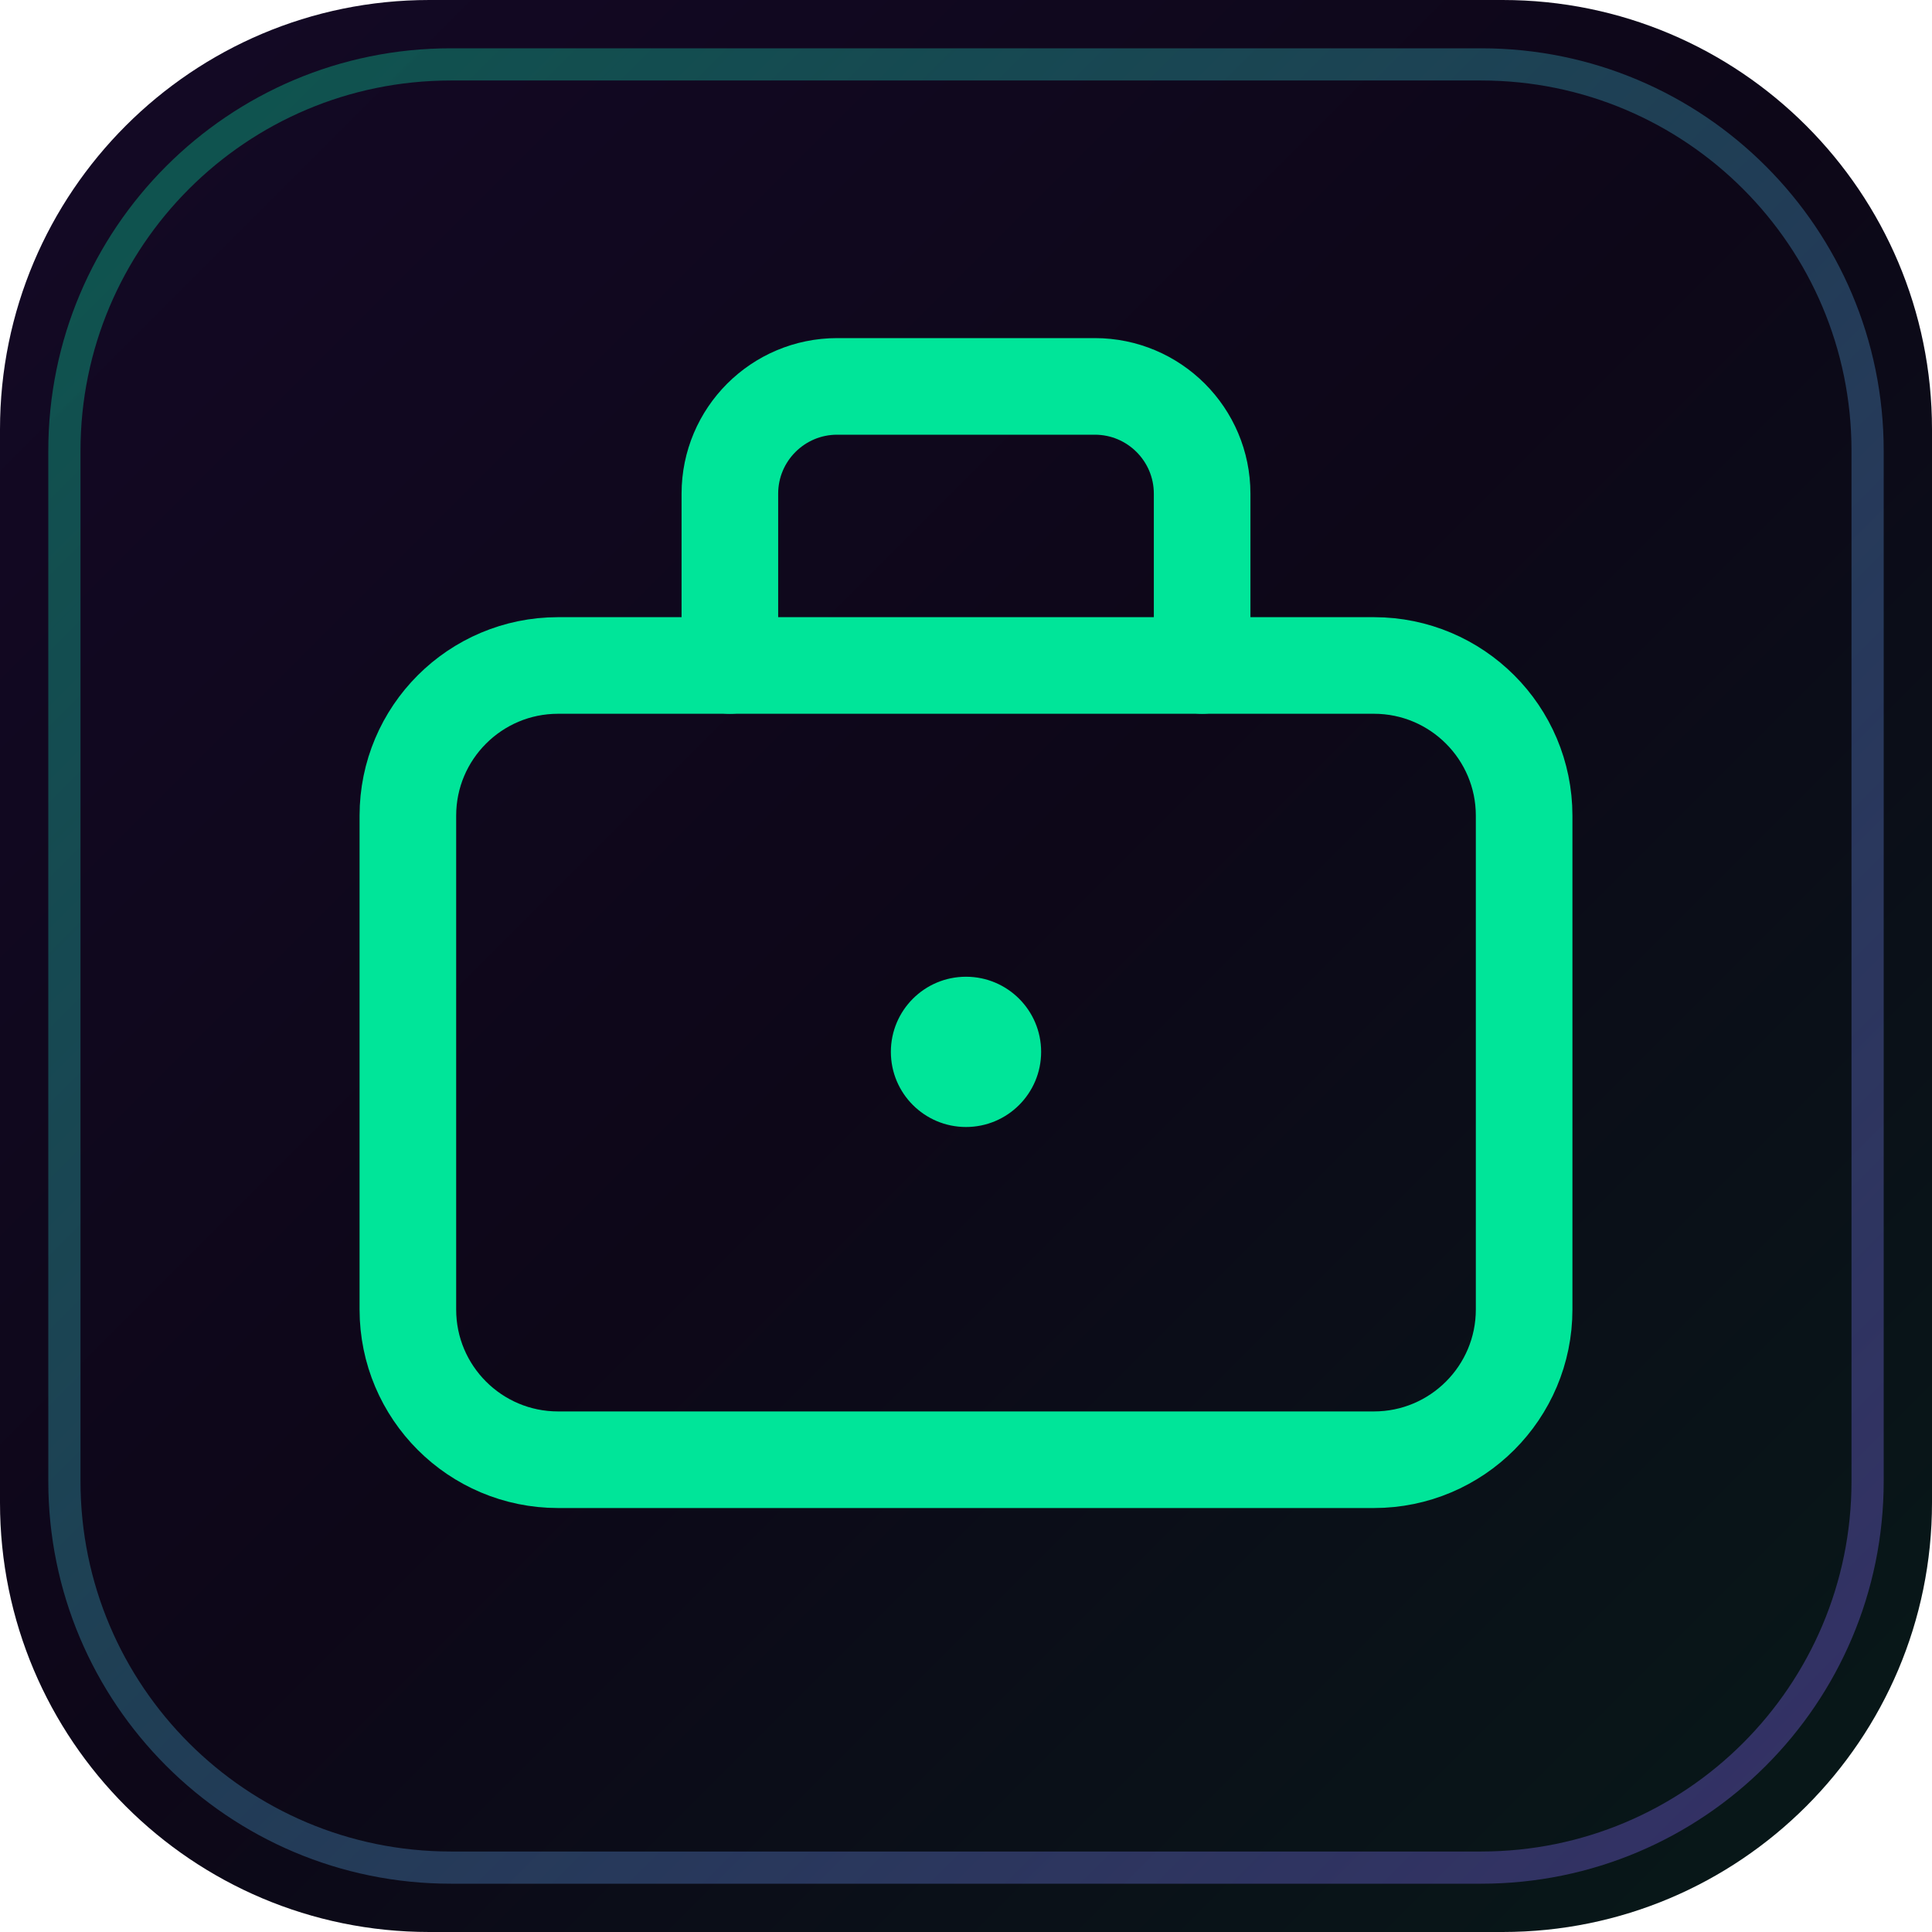
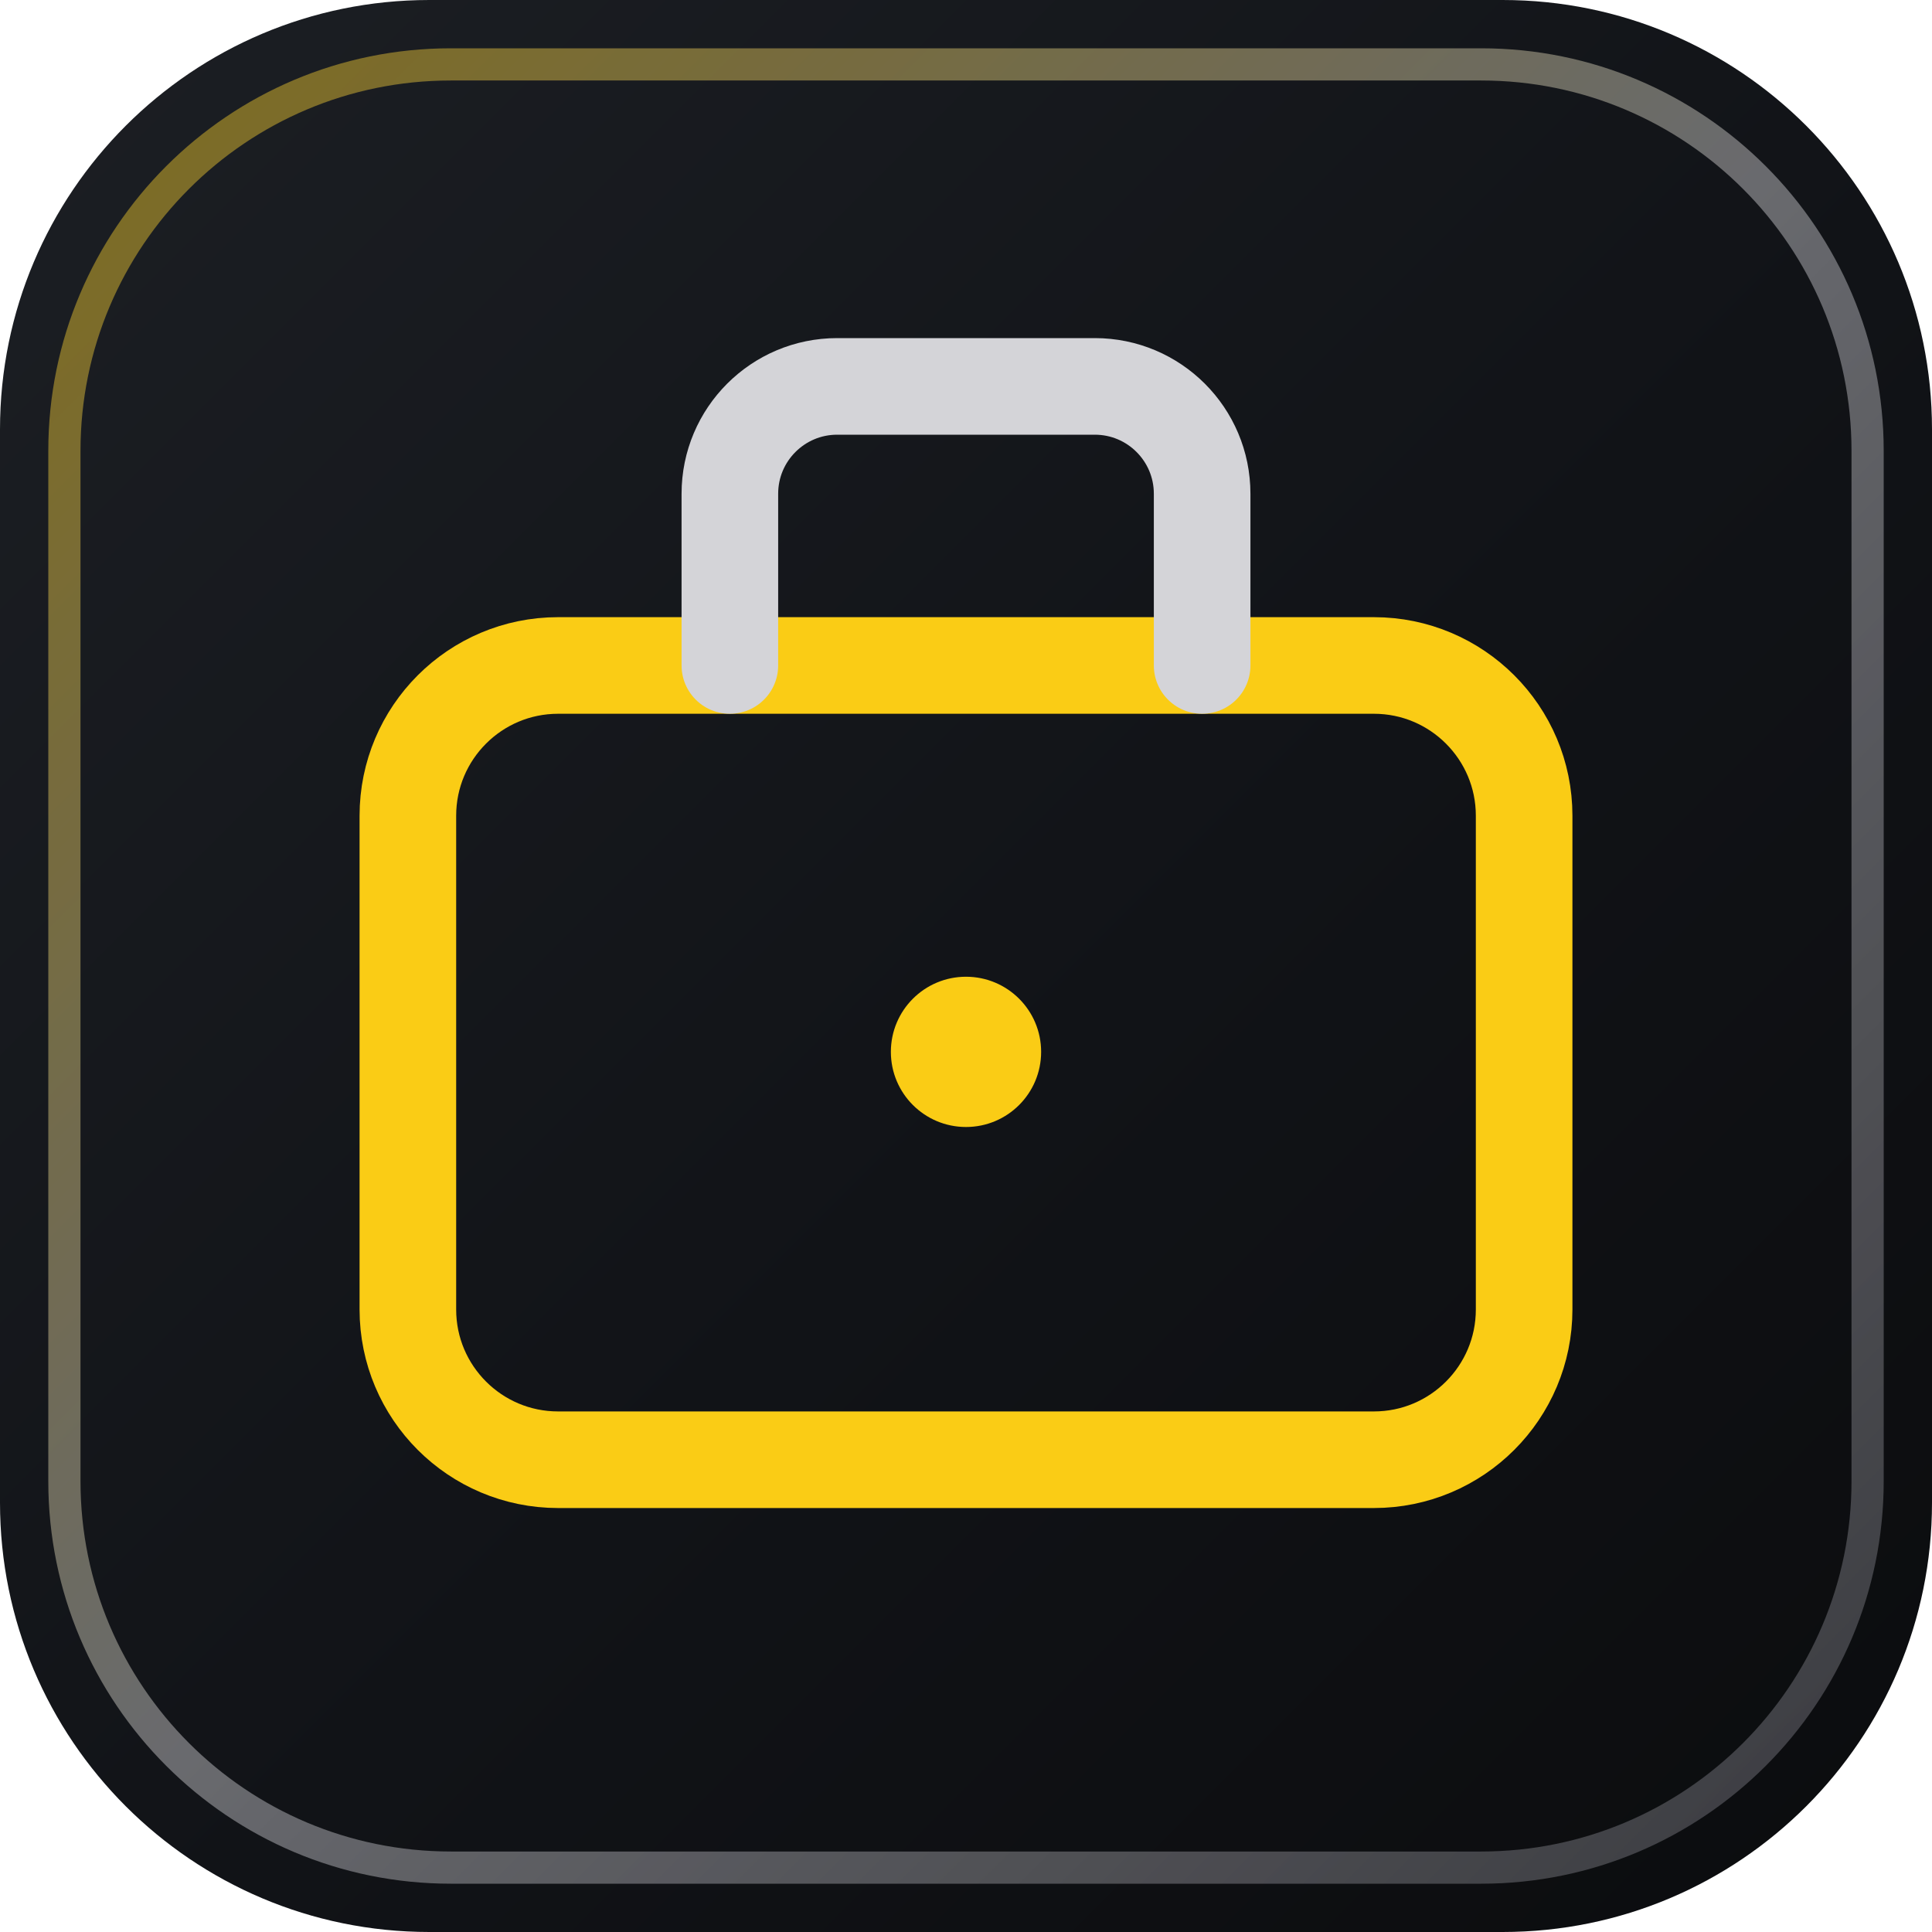
<svg xmlns="http://www.w3.org/2000/svg" viewBox="0 0 180 180">
  <defs>
    <linearGradient id="bg" x1="0%" y1="0%" x2="100%" y2="100%">
-       <stop offset="0%" stop-color="#140926" />
-       <stop offset="50%" stop-color="#0d0718" />
-       <stop offset="100%" stop-color="#071a18" />
+       <stop offset="0%" stop-color="#1c1f24" />
+       <stop offset="55%" stop-color="#111317" />
+       <stop offset="100%" stop-color="#0b0c0e" />
    </linearGradient>
    <linearGradient id="ring" x1="0%" y1="0%" x2="100%" y2="100%">
-       <stop offset="0%" stop-color="#00e599" />
-       <stop offset="100%" stop-color="#8b5cf6" />
+       <stop offset="0%" stop-color="#facc15" />
+       <stop offset="50%" stop-color="#d4d4d8" />
+       <stop offset="100%" stop-color="#71717a" />
    </linearGradient>
  </defs>
  <rect width="180" height="180" rx="40" fill="url(#bg)" />
-   <rect x="6" y="6" width="168" height="168" rx="36" fill="none" stroke="url(#ring)" stroke-opacity="0.35" stroke-width="3" />
-   <rect x="38" y="62" width="104" height="74" rx="14" fill="none" stroke="#00e599" stroke-width="9" stroke-linecap="round" stroke-linejoin="round" />
-   <path d="M68 62V46a10 10 0 0 1 10-10h24a10 10 0 0 1 10 10v16" fill="none" stroke="#00e599" stroke-width="9" stroke-linecap="round" stroke-linejoin="round" />
-   <circle cx="90" cy="98" r="7" fill="#00e599" />
+   <rect x="6" y="6" width="168" height="168" rx="36" fill="none" stroke="url(#ring)" stroke-opacity="0.45" stroke-width="3" />
+   <rect x="38" y="62" width="104" height="74" rx="14" fill="none" stroke="#facc15" stroke-width="9" stroke-linecap="round" stroke-linejoin="round" />
+   <path d="M68 62V46a10 10 0 0 1 10-10h24a10 10 0 0 1 10 10v16" fill="none" stroke="#d4d4d8" stroke-width="9" stroke-linecap="round" stroke-linejoin="round" />
+   <circle cx="90" cy="98" r="7" fill="#facc15" />
</svg>
